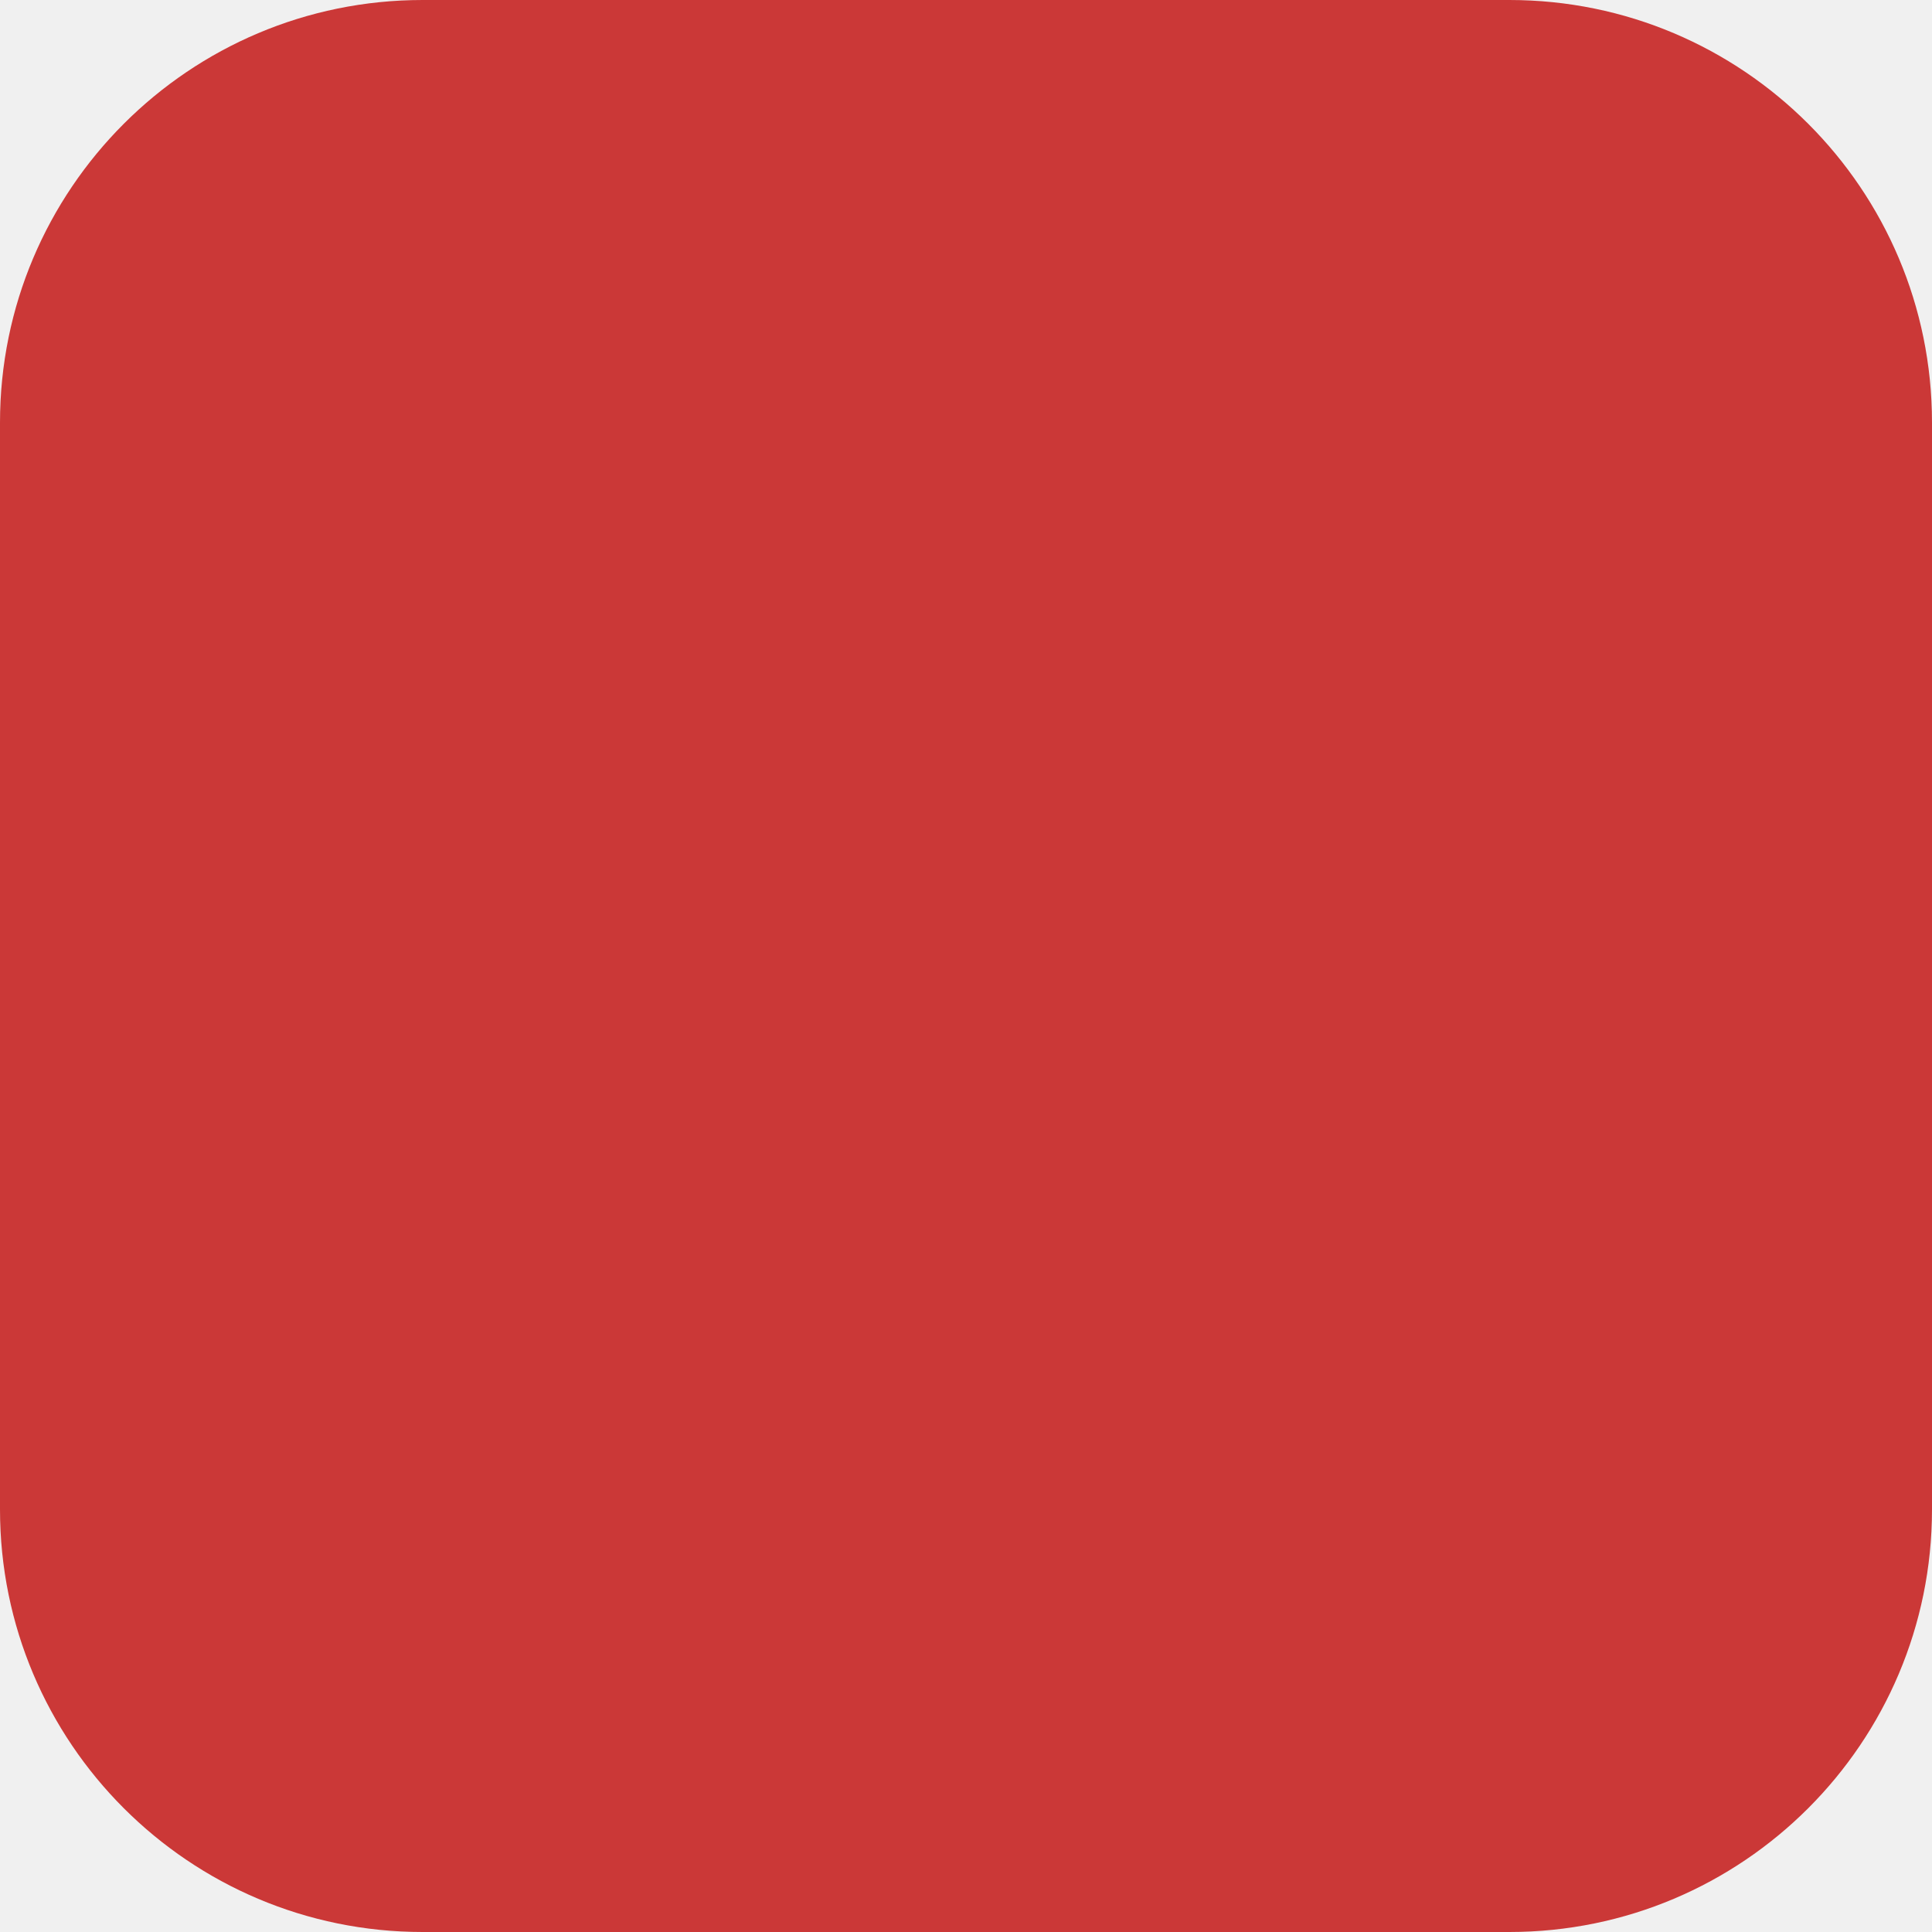
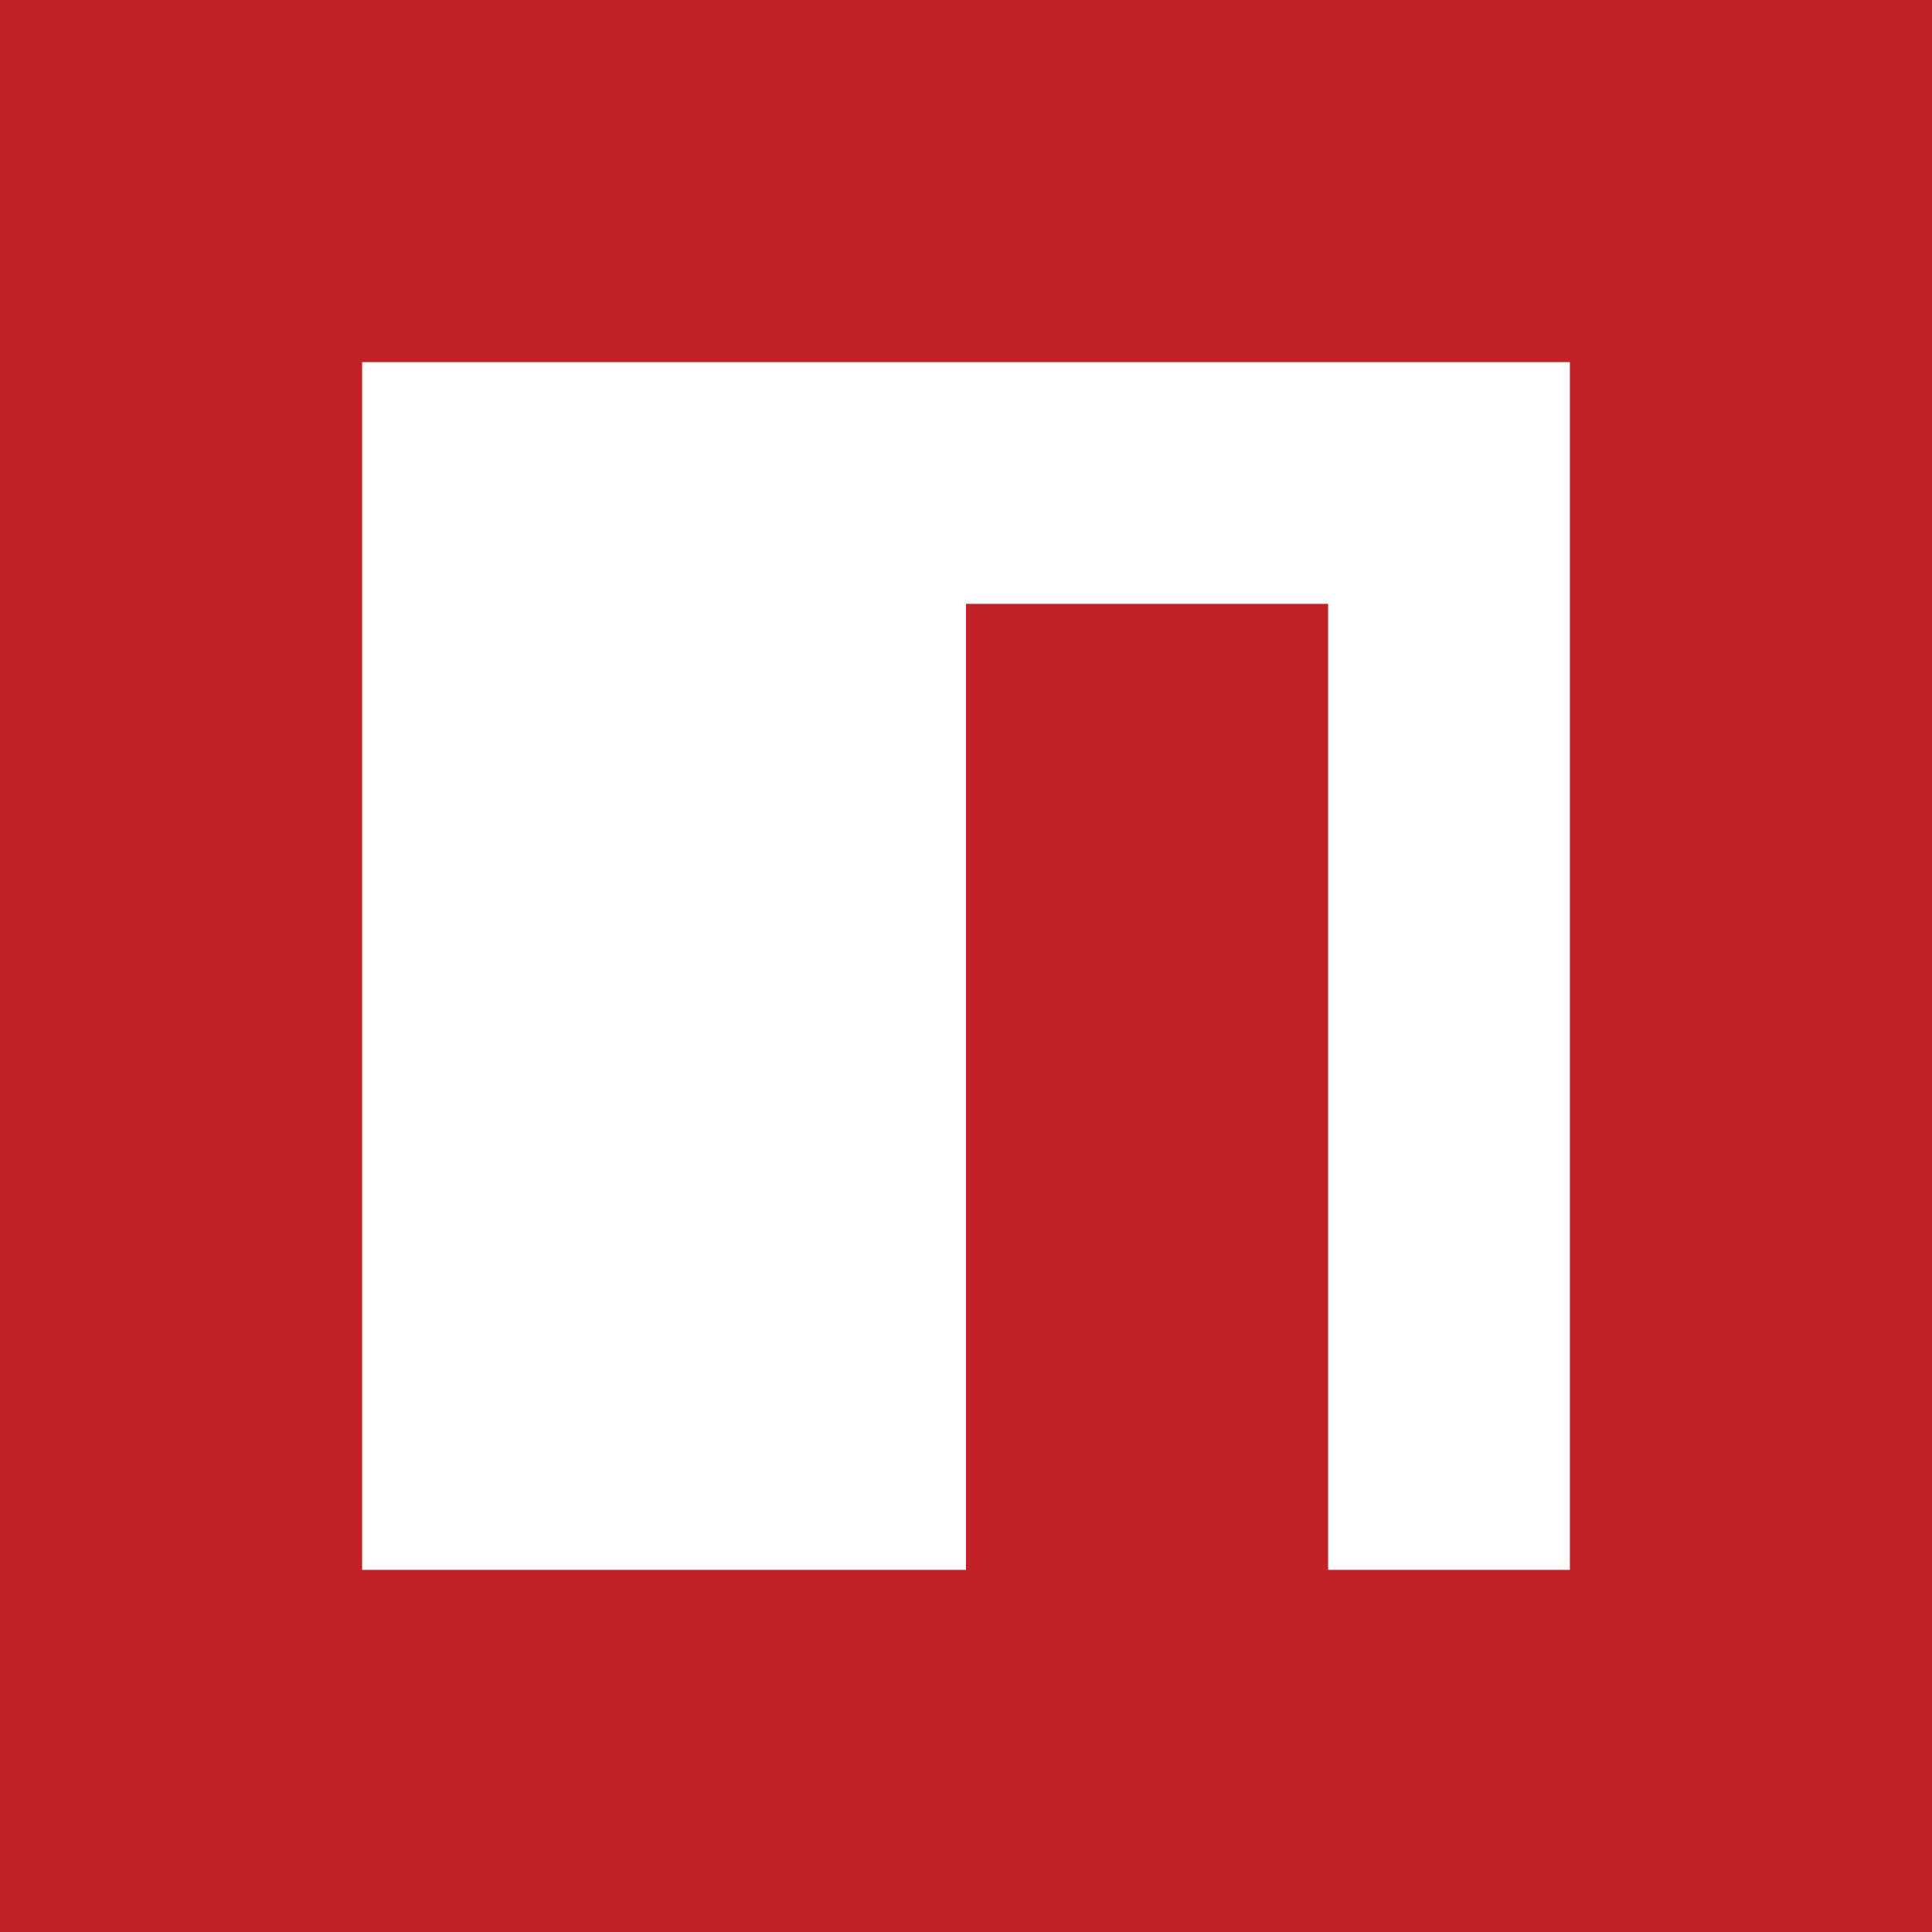
- <svg xmlns="http://www.w3.org/2000/svg" viewBox="0 0 64 64" role="img" aria-label="npm logo">
-   <rect x="0" y="0" width="64" height="64" rx="14" fill="#cb3837" />
-   <g transform="translate(20 20) scale(1)" fill="#fff">M1.763 0C.786 0 0 .786 0 1.763v20.474C0 23.214.786 24 1.763 24h20.474c.977 0 1.763-.786 1.763-1.763V1.763C24 .786 23.214 0 22.237 0zM5.13 5.323l13.837.019-.009 13.836h-3.464l.01-10.382h-3.456L12.04 19.17H5.113z</g>
+ <svg xmlns="http://www.w3.org/2000/svg" id="n" width="16" height="16" viewBox="0 0 16 16">
+   <defs>
+     <style>.cls-1{fill:#c12127;}.cls-2{fill:#fff;}</style>
+   </defs>
+   <path class="cls-1" d="M0,16V0H16V16ZM3,3V13H8V5h3v8h2V3Z" />
+   <path class="cls-2" d="M3,3H13V13H11V5H8v8H3Z" />
</svg>
